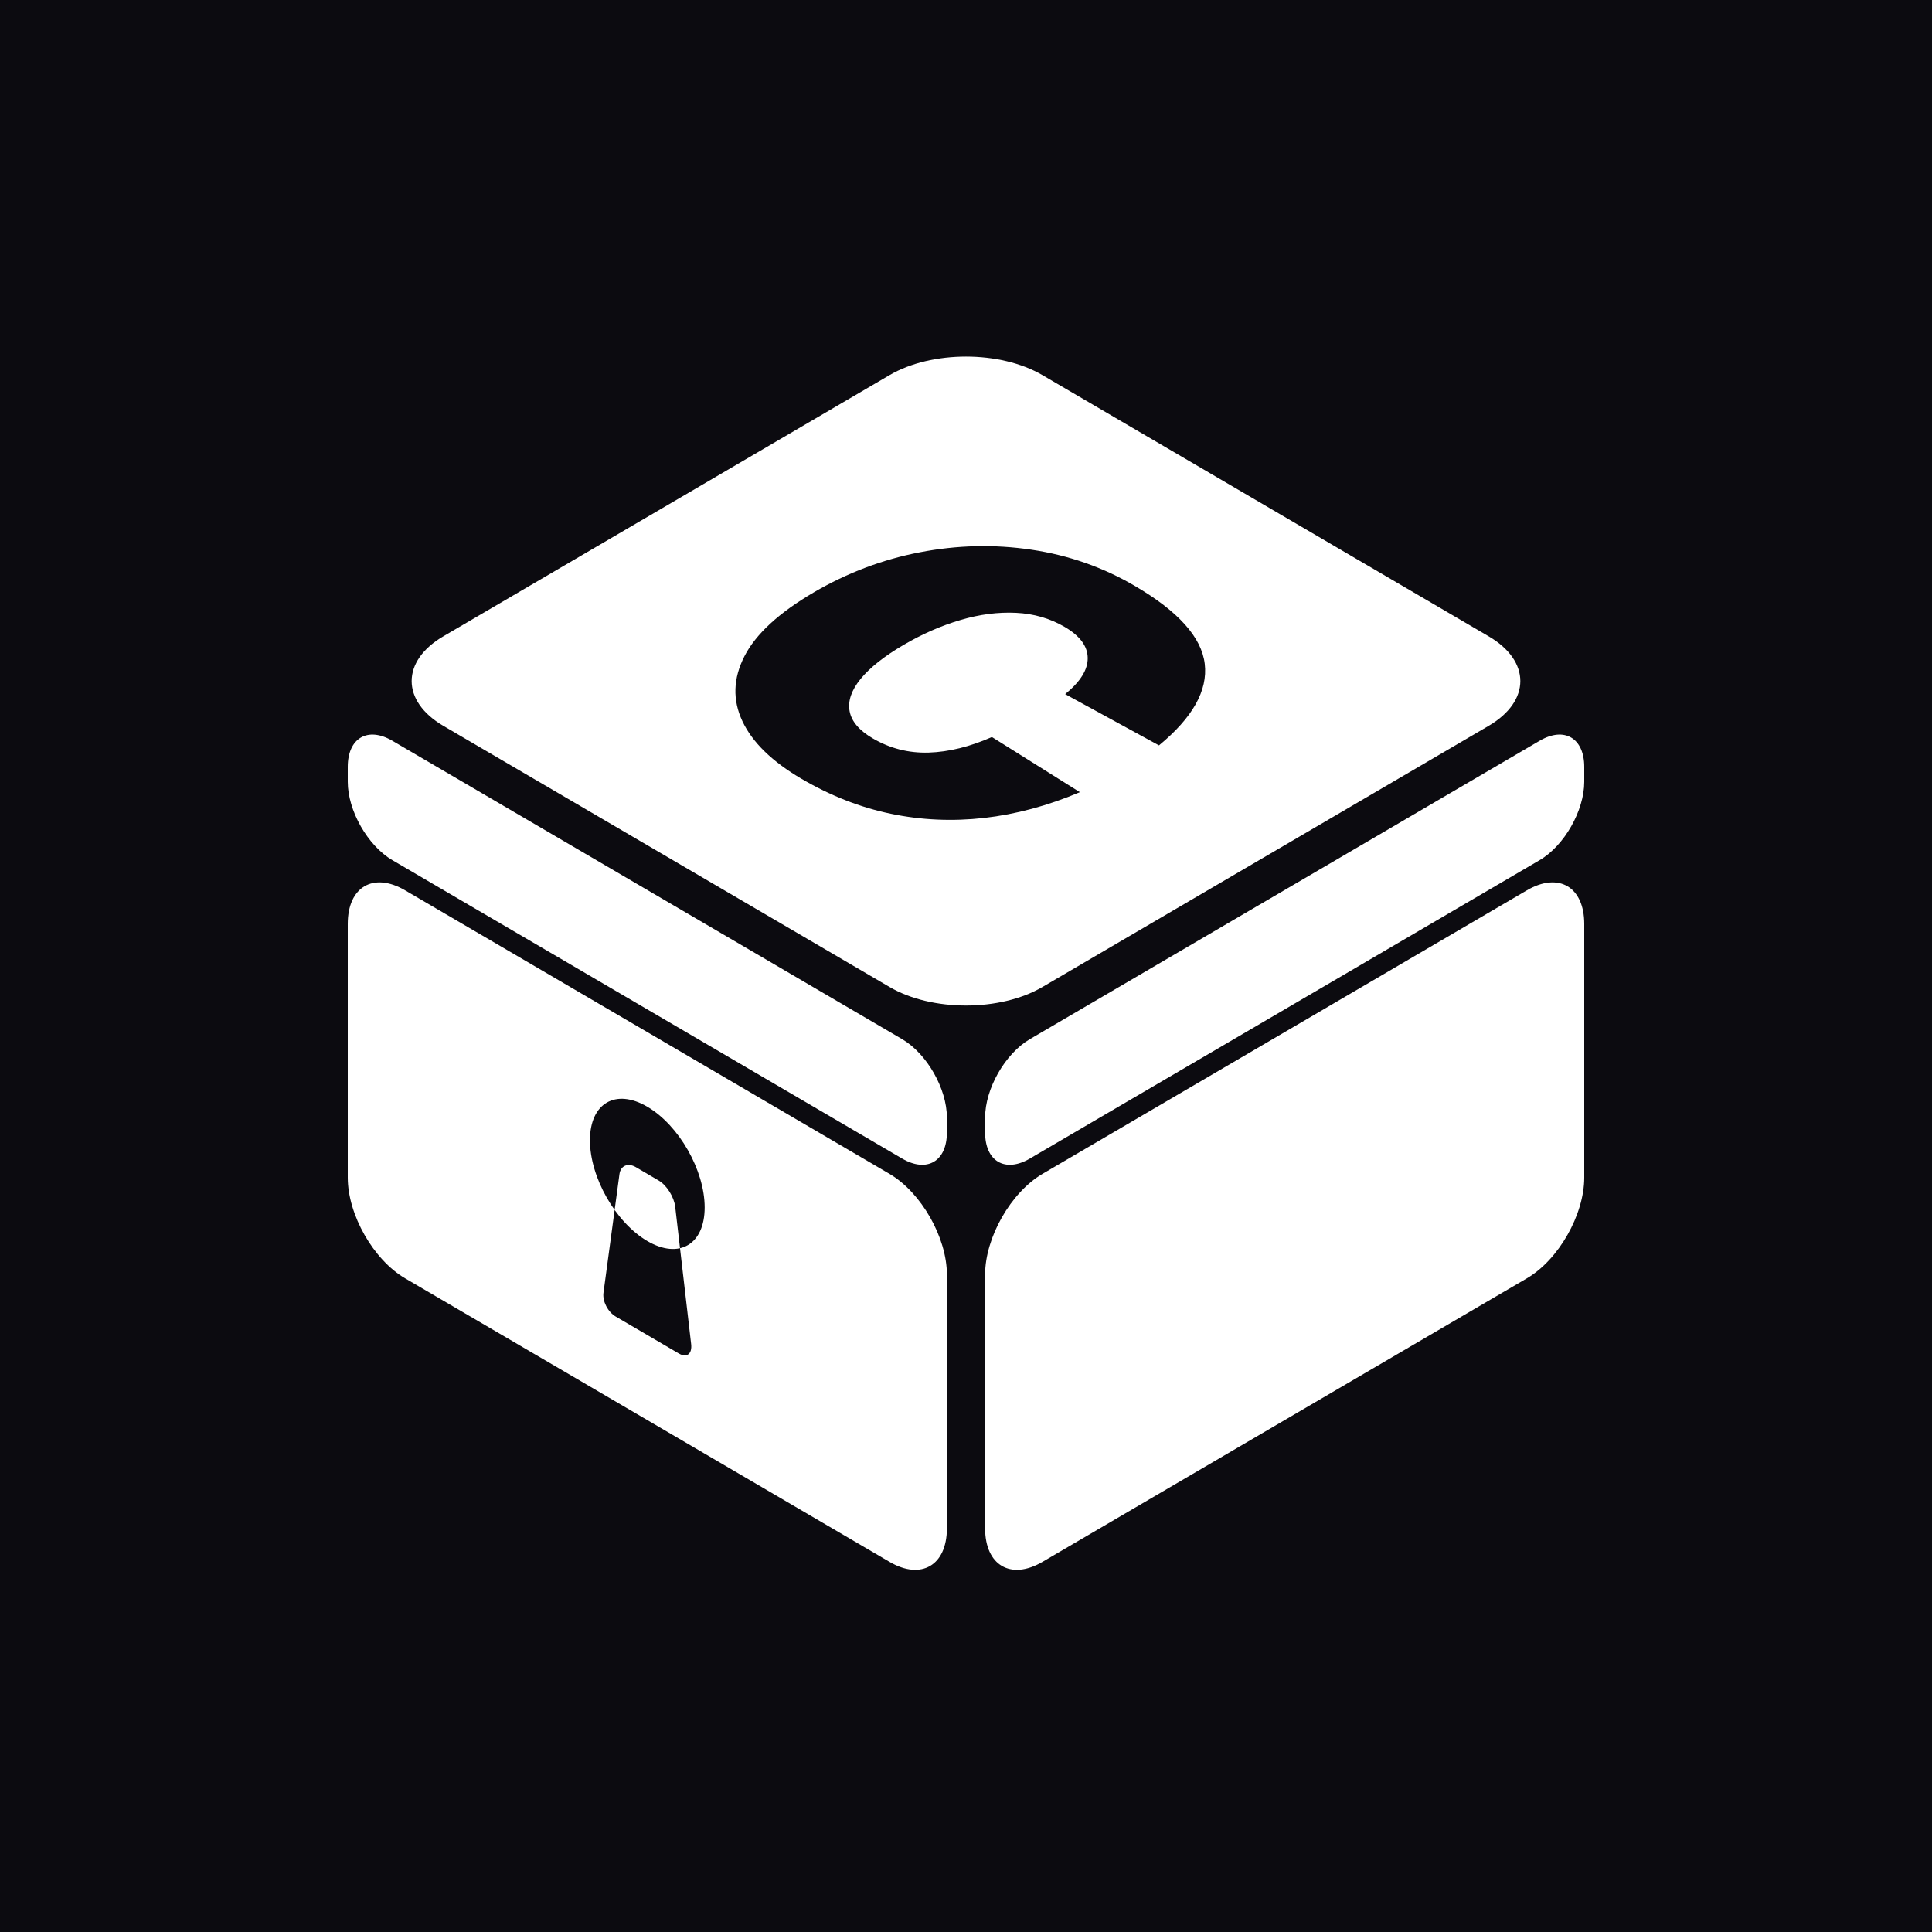
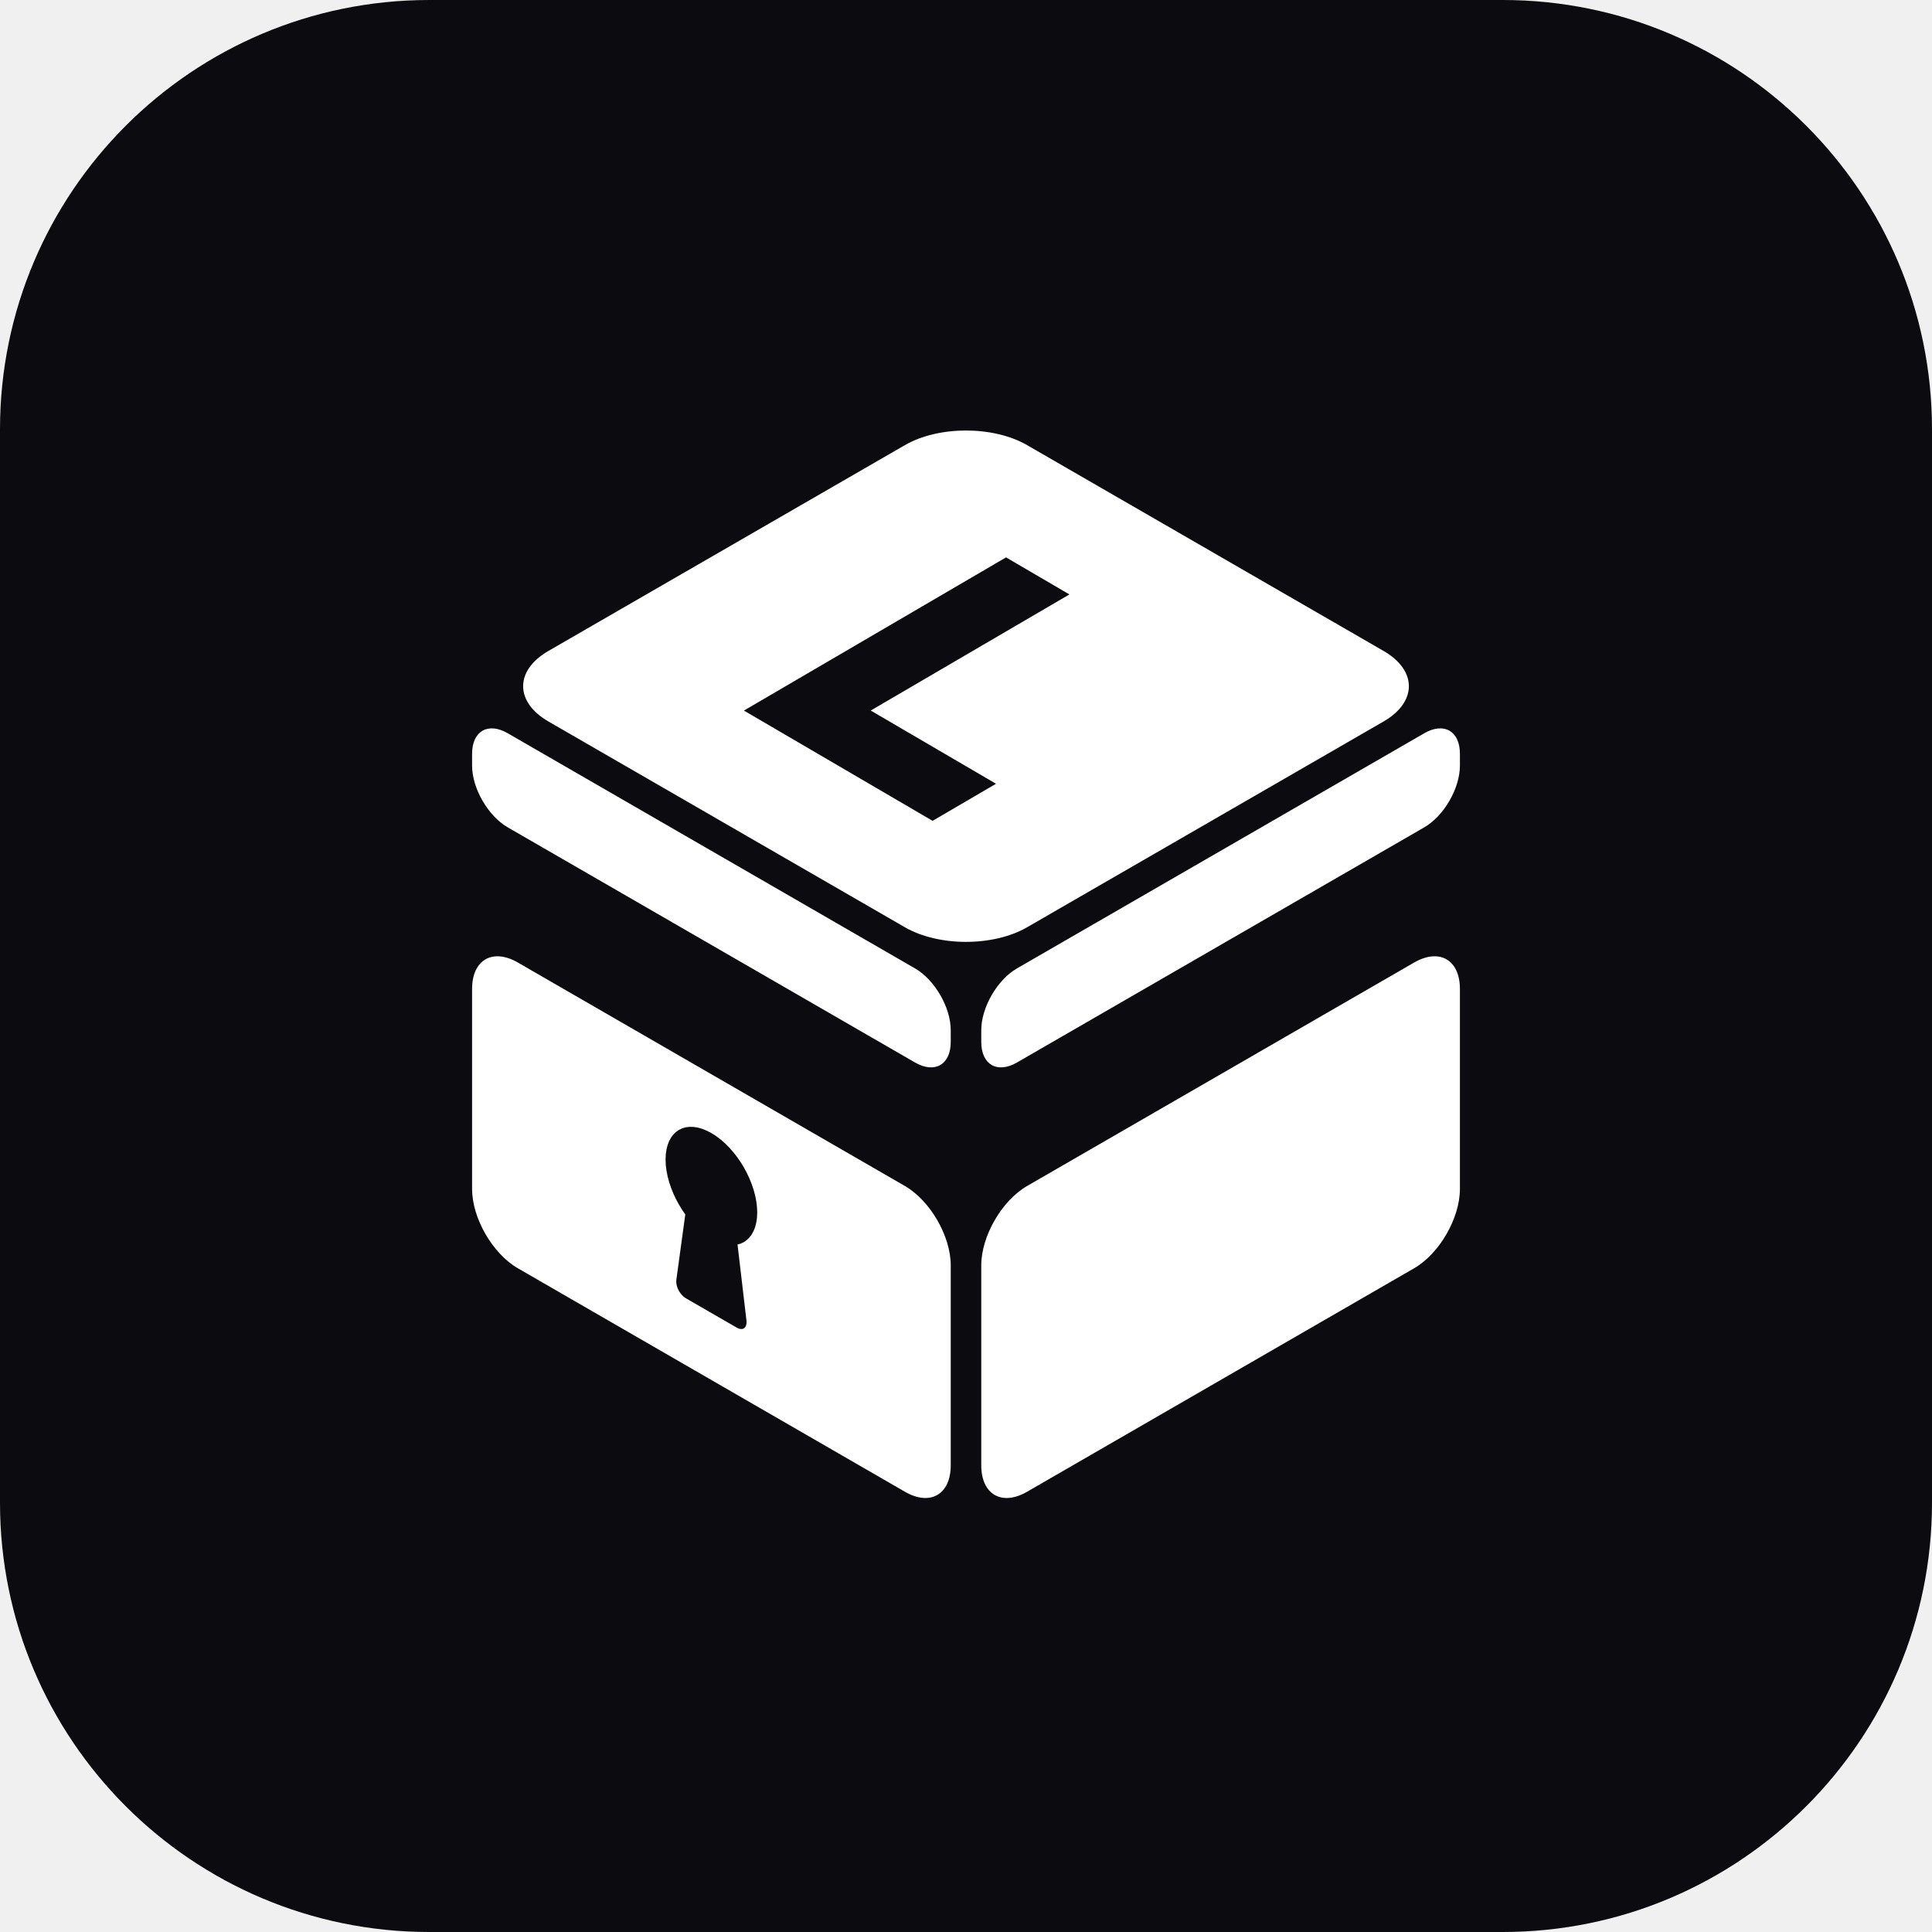
- <svg xmlns="http://www.w3.org/2000/svg" viewBox="0 0 512 512">
-   <rect width="512" height="512" rx="0" fill="#0C0B10" />
-   <path transform="translate(92.16 94.50) scale(2.34057)" fill="#FFFFFF" d="M6.495 60.433L61.342 92.537C64.927 94.638 67.837 99.743 67.837 103.941V132.668C67.837 136.865 64.927 138.569 61.342 136.467L6.495 104.363C2.905 102.267 0 97.157 0 92.959V64.232C0 60.035 2.905 58.331 6.495 60.433ZM40.411 96.337C40.411 92.139 37.506 87.034 33.916 84.933C30.331 82.832 27.421 84.535 27.421 88.733C27.421 92.935 30.331 98.04 33.916 100.141C37.506 102.242 40.411 100.539 40.411 96.337ZM30.762 92.571L28.953 105.998C28.823 106.964 29.445 108.167 30.345 108.696L37.486 112.874C38.386 113.403 39.008 112.923 38.879 111.807L37.075 96.264C36.946 95.153 36.113 93.823 35.218 93.299L32.619 91.775C31.719 91.251 30.891 91.606 30.762 92.571ZM78.659 92.537L133.505 60.433C137.095 58.331 140 60.035 140 64.232V92.959C140 97.157 137.095 102.267 133.505 104.363L78.659 136.467C75.073 138.569 72.163 136.865 72.163 132.668V103.941C72.163 99.743 75.073 94.638 78.659 92.537ZM78.659 2.1L129.178 31.672C133.96 34.467 133.96 39.008 129.178 41.809L78.659 71.375C73.877 74.175 66.123 74.175 61.342 71.375L10.822 41.809C6.04 39.008 6.04 34.467 10.822 31.672L61.342 2.1C66.123 -0.7 73.877 -0.7 78.659 2.1ZM51.386 47.811C54.66 49.723 58.02 51.043 61.48 51.761C64.936 52.484 68.459 52.639 72.049 52.237C75.638 51.829 79.257 50.858 82.894 49.32L72.934 43.075C70.44 44.176 68.052 44.764 65.778 44.837C63.5 44.904 61.385 44.366 59.432 43.221C57.914 42.333 57.043 41.313 56.823 40.159C56.608 39.004 57.02 37.786 58.063 36.5C59.111 35.219 60.729 33.938 62.921 32.652C65.041 31.409 67.195 30.468 69.368 29.828C71.541 29.182 73.642 28.915 75.662 29.012C77.687 29.109 79.525 29.643 81.176 30.609C82.894 31.618 83.766 32.788 83.78 34.117C83.799 35.452 82.947 36.815 81.229 38.218L91.85 44.021C95.659 40.882 97.387 37.81 97.033 34.801C96.679 31.788 94.042 28.842 89.117 25.965C85.508 23.849 81.607 22.486 77.409 21.864C73.212 21.238 68.995 21.34 64.764 22.16C60.533 22.976 56.531 24.494 52.755 26.702C48.811 29.012 46.198 31.419 44.915 33.928C43.632 36.432 43.556 38.882 44.685 41.284C45.815 43.682 48.05 45.855 51.386 47.811ZM5.05 43.497L62.782 77.29C65.573 78.926 67.837 82.895 67.837 86.161V87.85C67.837 91.12 65.573 92.44 62.782 90.81L5.05 57.016C2.259 55.381 0 51.412 0 48.146V46.452C0 43.187 2.259 41.862 5.05 43.497ZM77.218 77.29L134.95 43.497C137.741 41.862 140 43.187 140 46.452V48.146C140 51.412 137.741 55.381 134.95 57.016L77.218 90.81C74.427 92.44 72.163 91.12 72.163 87.85V86.161C72.163 82.895 74.427 78.926 77.218 77.29Z" />
+ <svg xmlns="http://www.w3.org/2000/svg" viewBox="0 0 180 180">
+   <rect width="180" height="180" rx="40" fill="#0C0B10" />
+   <path transform="translate(27.0703 27.0703) scale(0.3146484)" fill="#FFFFFF" d="M67.32 198.98C67.32 198.98 181.91 265.14 181.91 265.14C189.40 269.47 195.48 279.99 195.48 288.64C195.48 288.64 195.48 347.84 195.48 347.84C195.48 356.49 189.40 360.00 181.91 355.67C181.91 355.67 67.32 289.51 67.32 289.51C59.82 285.19 53.75 274.66 53.75 266.01C53.75 266.01 53.75 206.81 53.75 206.81C53.75 198.16 59.82 194.65 67.32 198.98ZM138.11 271.33L137.90 269.65L137.57 267.96L137.11 266.26L136.54 264.56L135.86 262.87L135.08 261.22L134.21 259.60L133.24 258.03L132.20 256.53L131.08 255.10L129.89 253.75L128.65 252.51L127.35 251.37L126.00 250.35L124.61 249.47L123.22 248.75L121.88 248.21L120.58 247.84L119.33 247.65L118.14 247.63L117.02 247.76L115.98 248.06L115.02 248.52L114.14 249.12L113.36 249.88L112.68 250.78L112.11 251.82L111.65 252.99L111.32 254.30L111.11 255.74L111.04 257.30L111.11 258.94L111.32 260.62L111.65 262.31L112.11 264.02L112.68 265.72L113.36 267.40L114.14 269.06L115.02 270.68L115.98 272.25L116.88 273.55L114.24 292.88L114.21 293.26L114.21 293.65L114.25 294.04L114.32 294.44L114.42 294.83L114.55 295.23L114.70 295.62L114.89 296.00L115.10 296.37L115.33 296.73L115.59 297.07L115.86 297.39L116.16 297.69L116.47 297.97L116.80 298.22L117.15 298.44L132.07 307.05L132.42 307.23L132.75 307.36L133.06 307.45L133.36 307.49L133.63 307.49L133.89 307.44L134.12 307.35L134.33 307.22L134.52 307.05L134.67 306.84L134.80 306.60L134.90 306.32L134.97 306.00L135.01 305.65L135.01 305.27L134.98 304.85L132.35 282.47L133.24 282.22L134.21 281.76L135.08 281.15L135.86 280.40L136.54 279.50L137.11 278.46L137.57 277.28L137.90 275.97L138.11 274.53L138.18 272.97ZM218.09 265.14C218.09 265.14 332.68 198.98 332.68 198.98C340.18 194.65 346.25 198.16 346.25 206.81C346.25 206.81 346.25 266.01 346.25 266.01C346.25 274.66 340.18 285.19 332.68 289.51C332.68 289.51 218.09 355.67 218.09 355.67C210.60 360.00 204.52 356.49 204.52 347.84C204.52 347.84 204.52 288.64 204.52 288.64C204.52 279.99 210.60 269.47 218.09 265.14ZM218.09 45.77C218.09 45.77 323.64 106.71 323.64 106.71C333.63 112.47 333.63 121.83 323.64 127.60C323.64 127.60 218.09 188.53 218.09 188.53C208.10 194.30 191.90 194.30 181.91 188.53C181.91 188.53 76.36 127.60 76.36 127.60C66.37 121.83 66.37 112.47 76.36 106.71C76.36 106.71 181.91 45.77 181.91 45.77C191.90 40.00 208.10 40.00 218.09 45.77ZM211.855 79.010L134.241 124.369L190.105 157.017L208.891 146.039L171.792 124.358L230.621 89.977ZM64.30 131.08C64.30 131.08 184.92 200.72 184.92 200.72C190.75 204.09 195.48 212.27 195.48 219.00C195.48 219.00 195.48 222.48 195.48 222.48C195.48 229.22 190.75 231.94 184.92 228.58C184.92 228.58 64.30 158.94 64.30 158.94C58.47 155.57 53.75 147.39 53.75 140.66C53.75 140.66 53.75 137.17 53.75 137.17C53.75 130.44 58.47 127.71 64.30 131.08ZM215.08 200.72C215.08 200.72 335.70 131.08 335.70 131.08C341.53 127.71 346.25 130.44 346.25 137.17C346.25 137.17 346.25 140.66 346.25 140.66C346.25 147.39 341.53 155.57 335.70 158.94C335.70 158.94 215.08 228.58 215.08 228.58C209.25 231.94 204.52 229.22 204.52 222.48C204.52 222.48 204.52 219.00 204.52 219.00C204.52 212.27 209.25 204.09 215.08 200.72Z" />
</svg>
